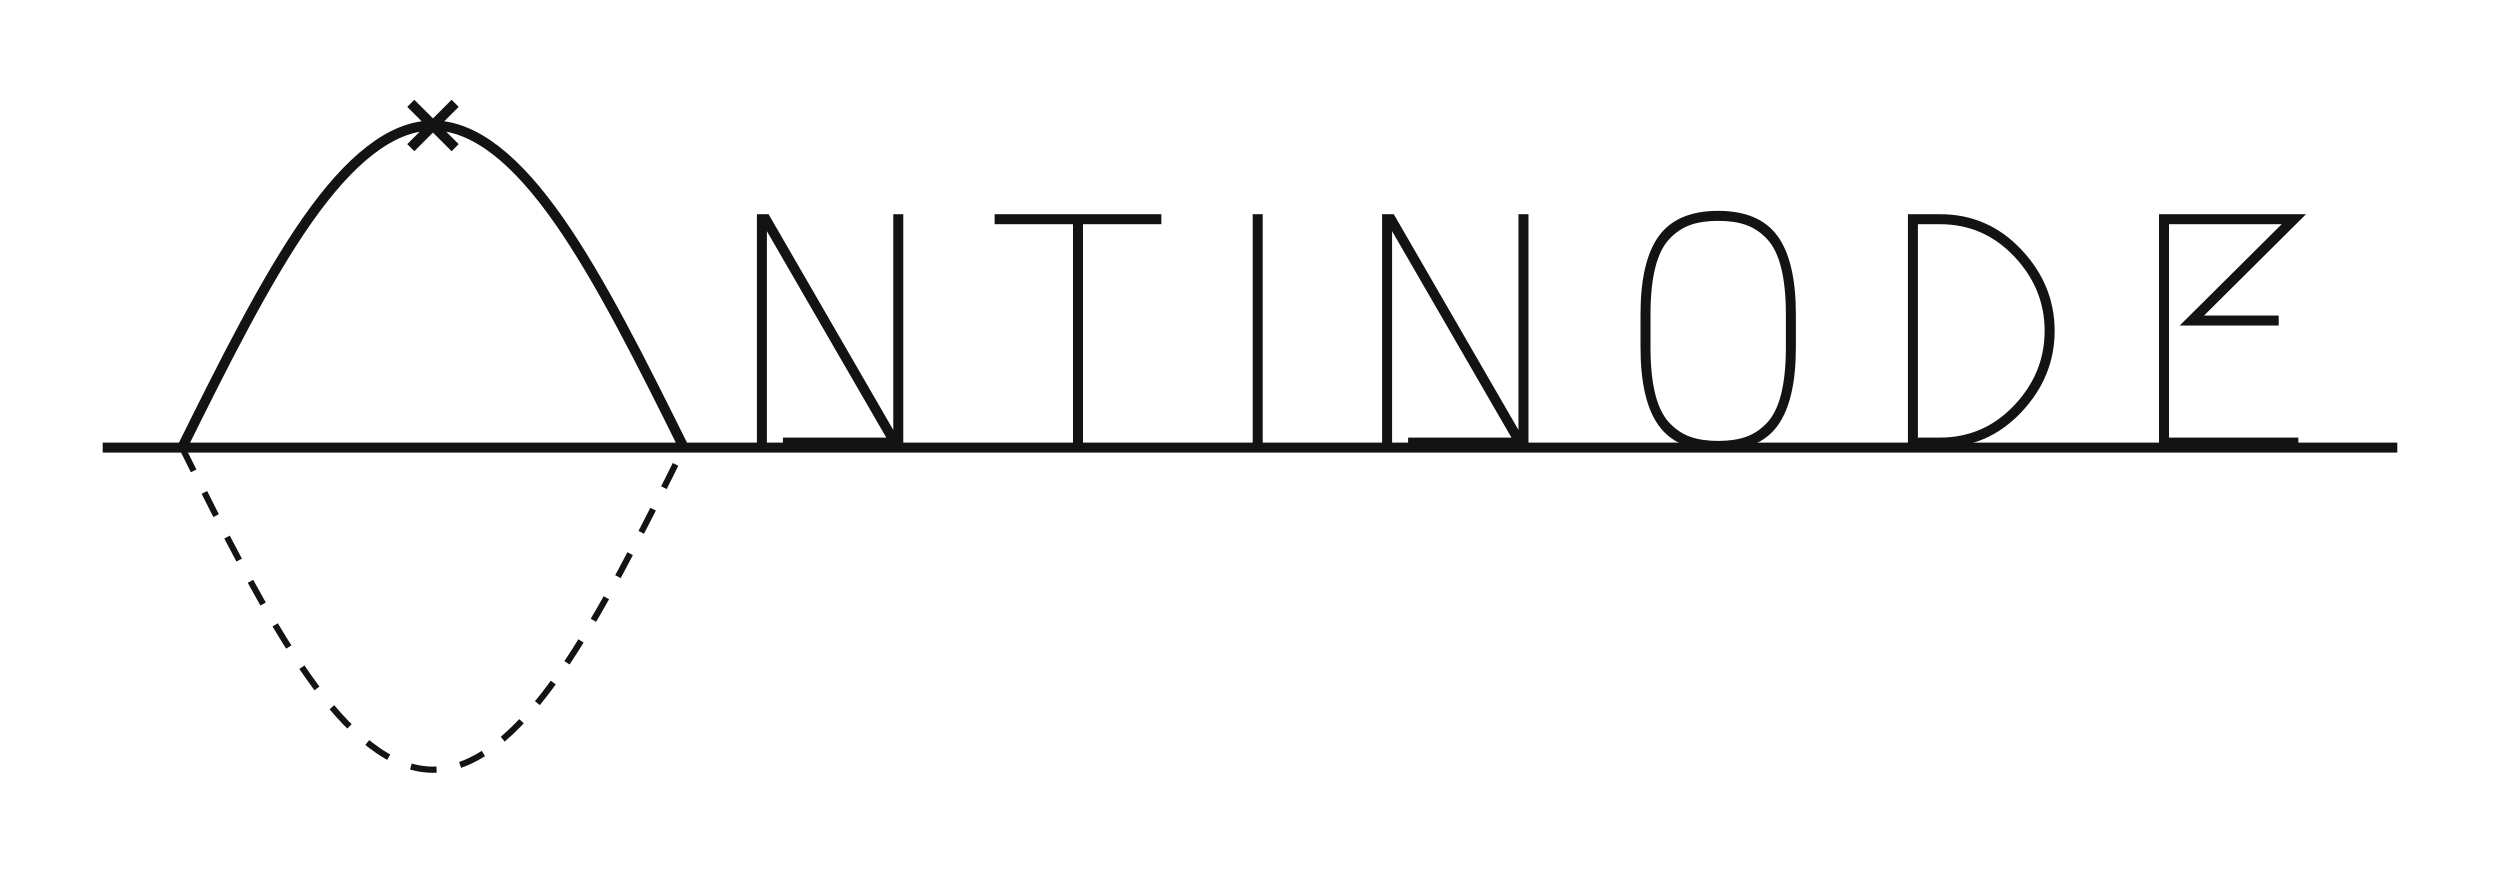
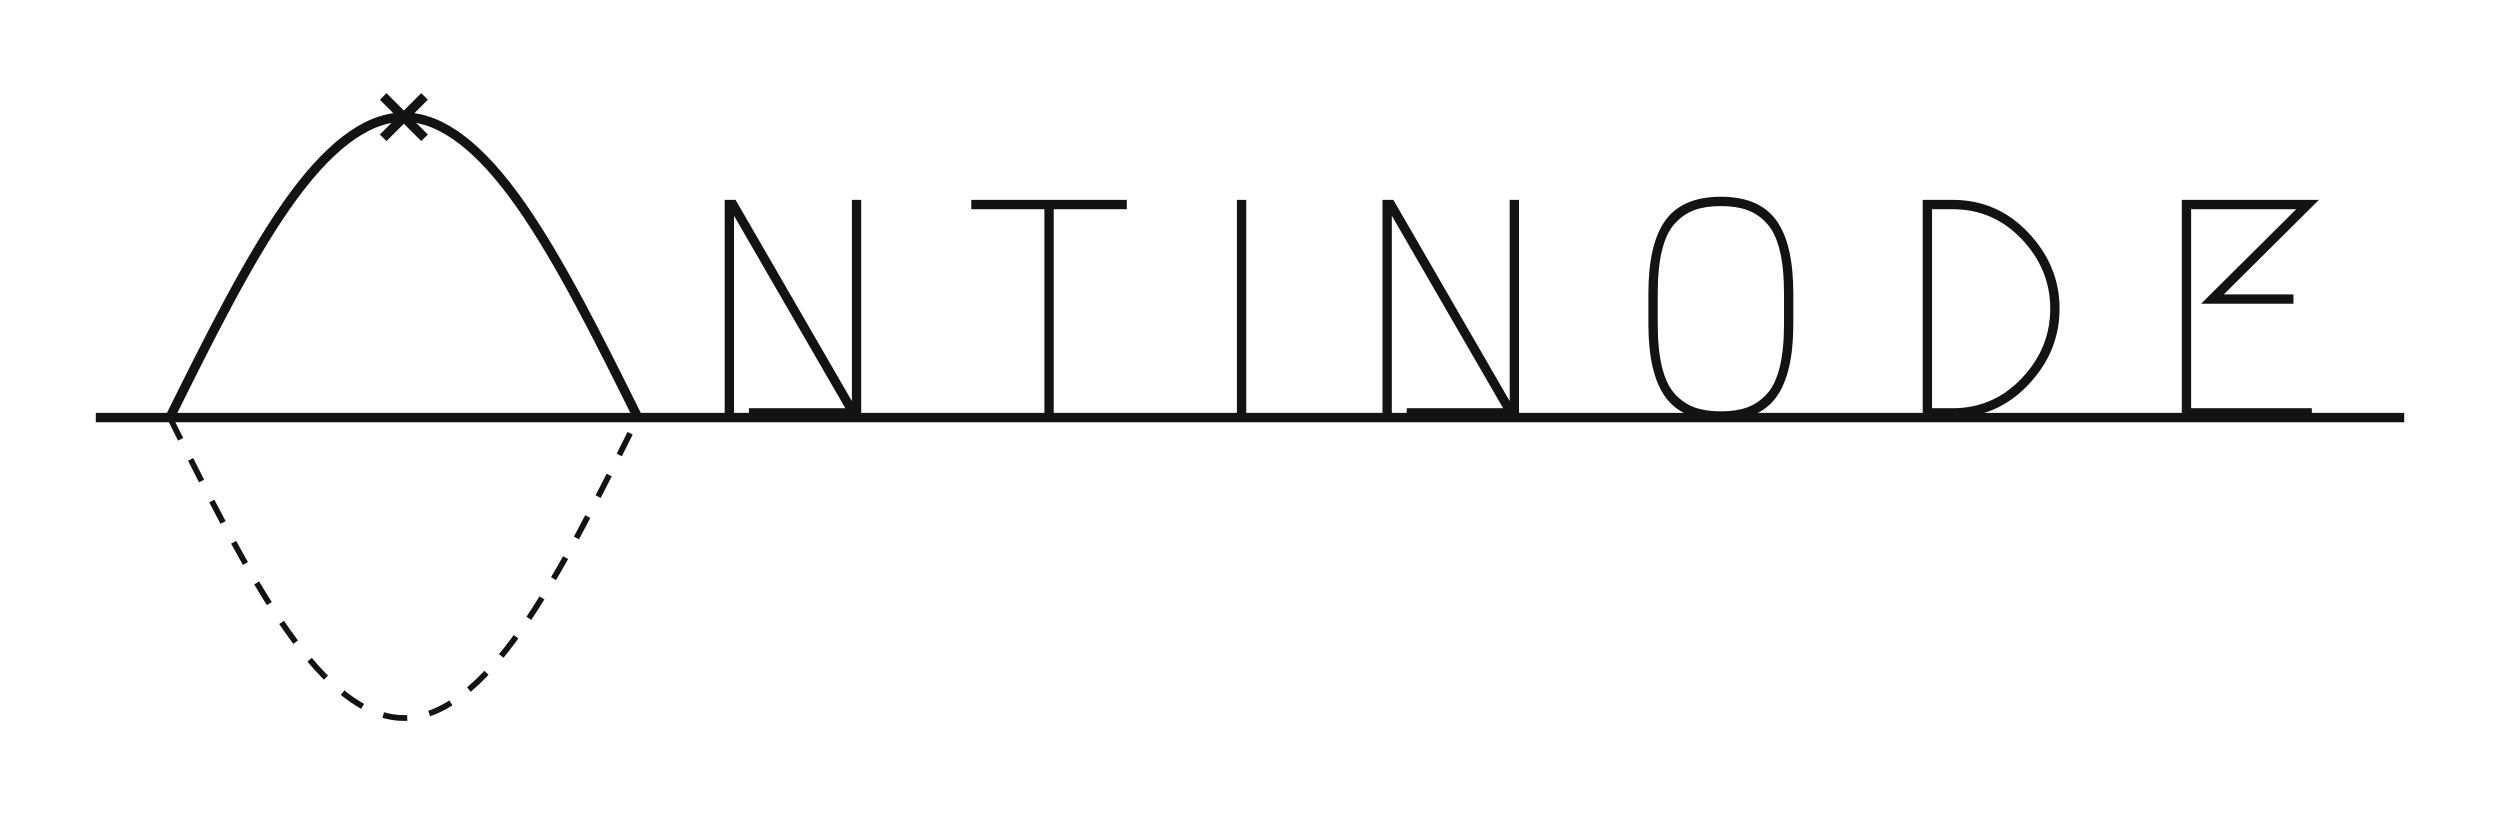
- <svg xmlns="http://www.w3.org/2000/svg" width="1071" height="374" fill="#141312" viewBox="-78 -191.5 1071.1 373.5">
+ <svg xmlns="http://www.w3.org/2000/svg" width="1148" height="374" fill="#141312" viewBox="-78 -191.5 1148.3 373.5">
  <path fill="none" stroke="#141312" stroke-dasharray="11.15 10.30" stroke-width="2.66" d="M0 0c17.92-36.13 35.83-72.03 53.75-97.58S89.58-138 107.5-138s35.83 14.87 53.75 40.42S197.08-36.13 215 0M0 0c17.92 36.13 35.83 72.03 53.75 97.58S89.58 138 107.5 138s35.83-14.87 53.75-40.42S197.08 36.13 215 0" />
-   <path fill="none" stroke="#141312" stroke-width="4.29" d="M0 0c17.92-36.13 35.83-72.03 53.75-97.58S89.58-138 107.5-138s35.83 14.87 53.75 40.42S197.08-36.13 215 0M-34 0h983.1M98-147.5l19 19m0-19-19 19" />
-   <path d="M257.43-4.29h44.28l-51.14-88.42V0h-4.28v-100h5l53.42 92.43V-100H309V0h-51.57ZM419.57-100v4.29H386V0h-4.29v-95.71h-33.57V-100ZM463 0h-4.29v-100H463Zm62.29-4.29h44.28l-51.14-88.42V0h-4.29v-100h5l53.43 92.43V-100h4.29V0h-51.57ZM624.86-43v-14q0-22.86 7.85-33.64 7.86-10.79 25.43-10.79t25.43 10.79q7.86 10.78 7.86 33.64v14q0 22.86-7.86 33.64-7.86 10.79-25.43 10.79T632.71-9.36q-7.85-10.78-7.85-33.64m4.28-14v14q0 11.86 2 19.93t6 12.36q4 4.28 9 6.07 5 1.78 12 1.78t12-1.78q5-1.79 9-6.07 4-4.29 6-12.36t2-19.93v-14q0-11.86-2-19.93t-6-12.36q-4-4.28-9-6.07-5-1.78-12-1.78t-12 1.78q-5 1.79-9 6.07-4 4.29-6 12.36t-2 19.93m124 57h-13.71v-100h13.71q20.57 0 34.86 15.14Q802.29-69.71 802.29-50T788-15.14Q773.71 0 753.14 0m0-4.29q18.72 0 31.79-13.78Q798-31.86 798-50t-13.07-31.93q-13.07-13.78-31.79-13.78h-9.43v91.42Zm145.15-48h-42.43l43.71-43.42h-48.28v91.42h55.42V0H847v-100h63l-43.71 43.43h32Z" />
+   <path fill="none" stroke="#141312" stroke-width="4.29" d="M0 0c17.92-36.13 35.83-72.03 53.75-97.58S89.58-138 107.5-138s35.83 14.87 53.75 40.42S197.08-36.13 215 0M-34 0h1060.3M98-147.5l19 19m0-19-19 19" />
+   <path d="M266-4.29h44.29l-51.15-88.42V0h-4.28v-100h5l53.43 92.43V-100h4.28V0H266ZM439.57-100v4.29H406V0h-4.29v-95.71h-33.57V-100ZM494.43 0h-4.29v-100h4.29Zm73.71-4.29h44.29l-51.14-88.42V0H557v-100h5l53.43 92.43V-100h4.28V0h-51.57Zm111-38.71v-14q0-22.86 7.86-33.64 7.86-10.79 25.43-10.79t25.43 10.79q7.85 10.78 7.85 33.64v14q0 22.86-7.85 33.64Q730 1.43 712.43 1.43T687-9.36q-7.86-10.78-7.86-33.64m4.29-14v14q0 11.86 2 19.93t6 12.36q4 4.28 9 6.07 5 1.78 12 1.78t12-1.78q5-1.79 9-6.07 4-4.29 6-12.36t2-19.93v-14q0-11.86-2-19.93t-6-12.36q-4-4.28-9-6.07-5-1.78-12-1.78t-12 1.78q-5 1.79-9 6.07-4 4.29-6 12.36t-2 19.93M818.86 0h-13.72v-100h13.72q20.57 0 34.85 15.14Q868-69.71 868-50t-14.29 34.86Q839.43 0 818.86 0m0-4.29q18.71 0 31.78-13.78Q863.71-31.86 863.71-50t-13.07-31.93q-13.07-13.78-31.78-13.78h-9.43v91.42Zm156.57-48H933l43.71-43.42h-48.28v91.42h55.43V0h-59.72v-100h63l-43.71 43.43h32Z" />
</svg>
